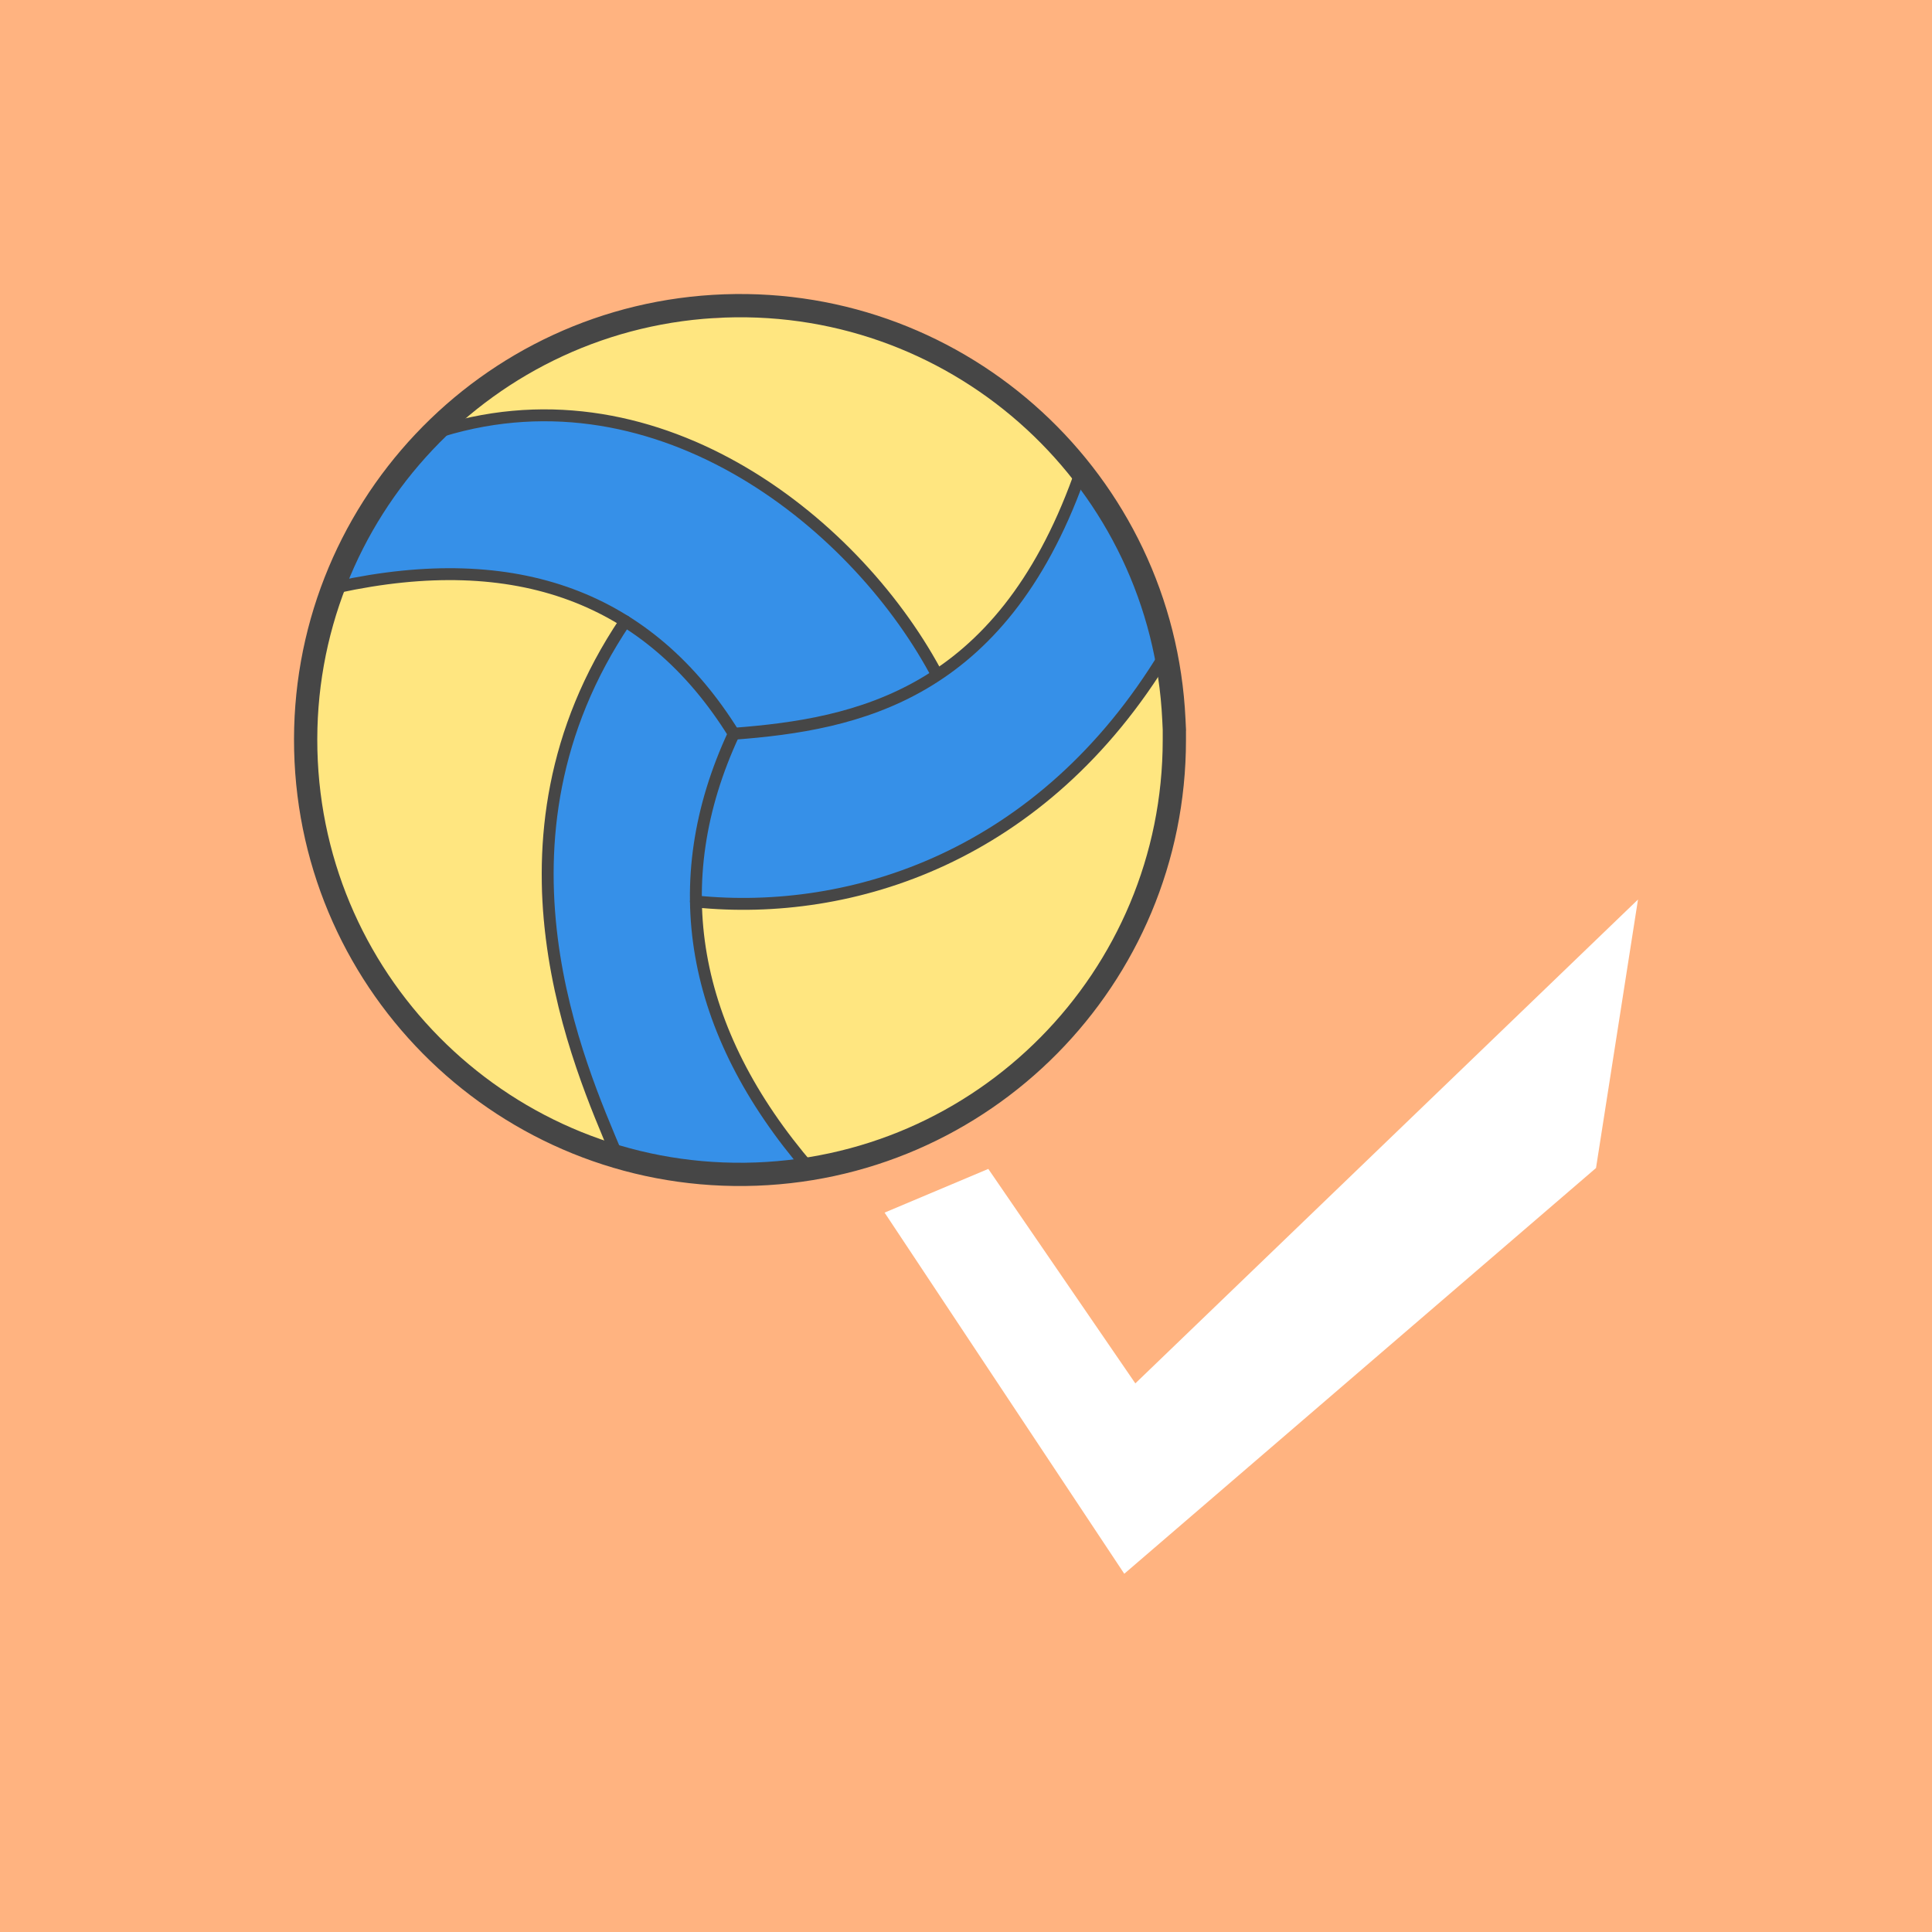
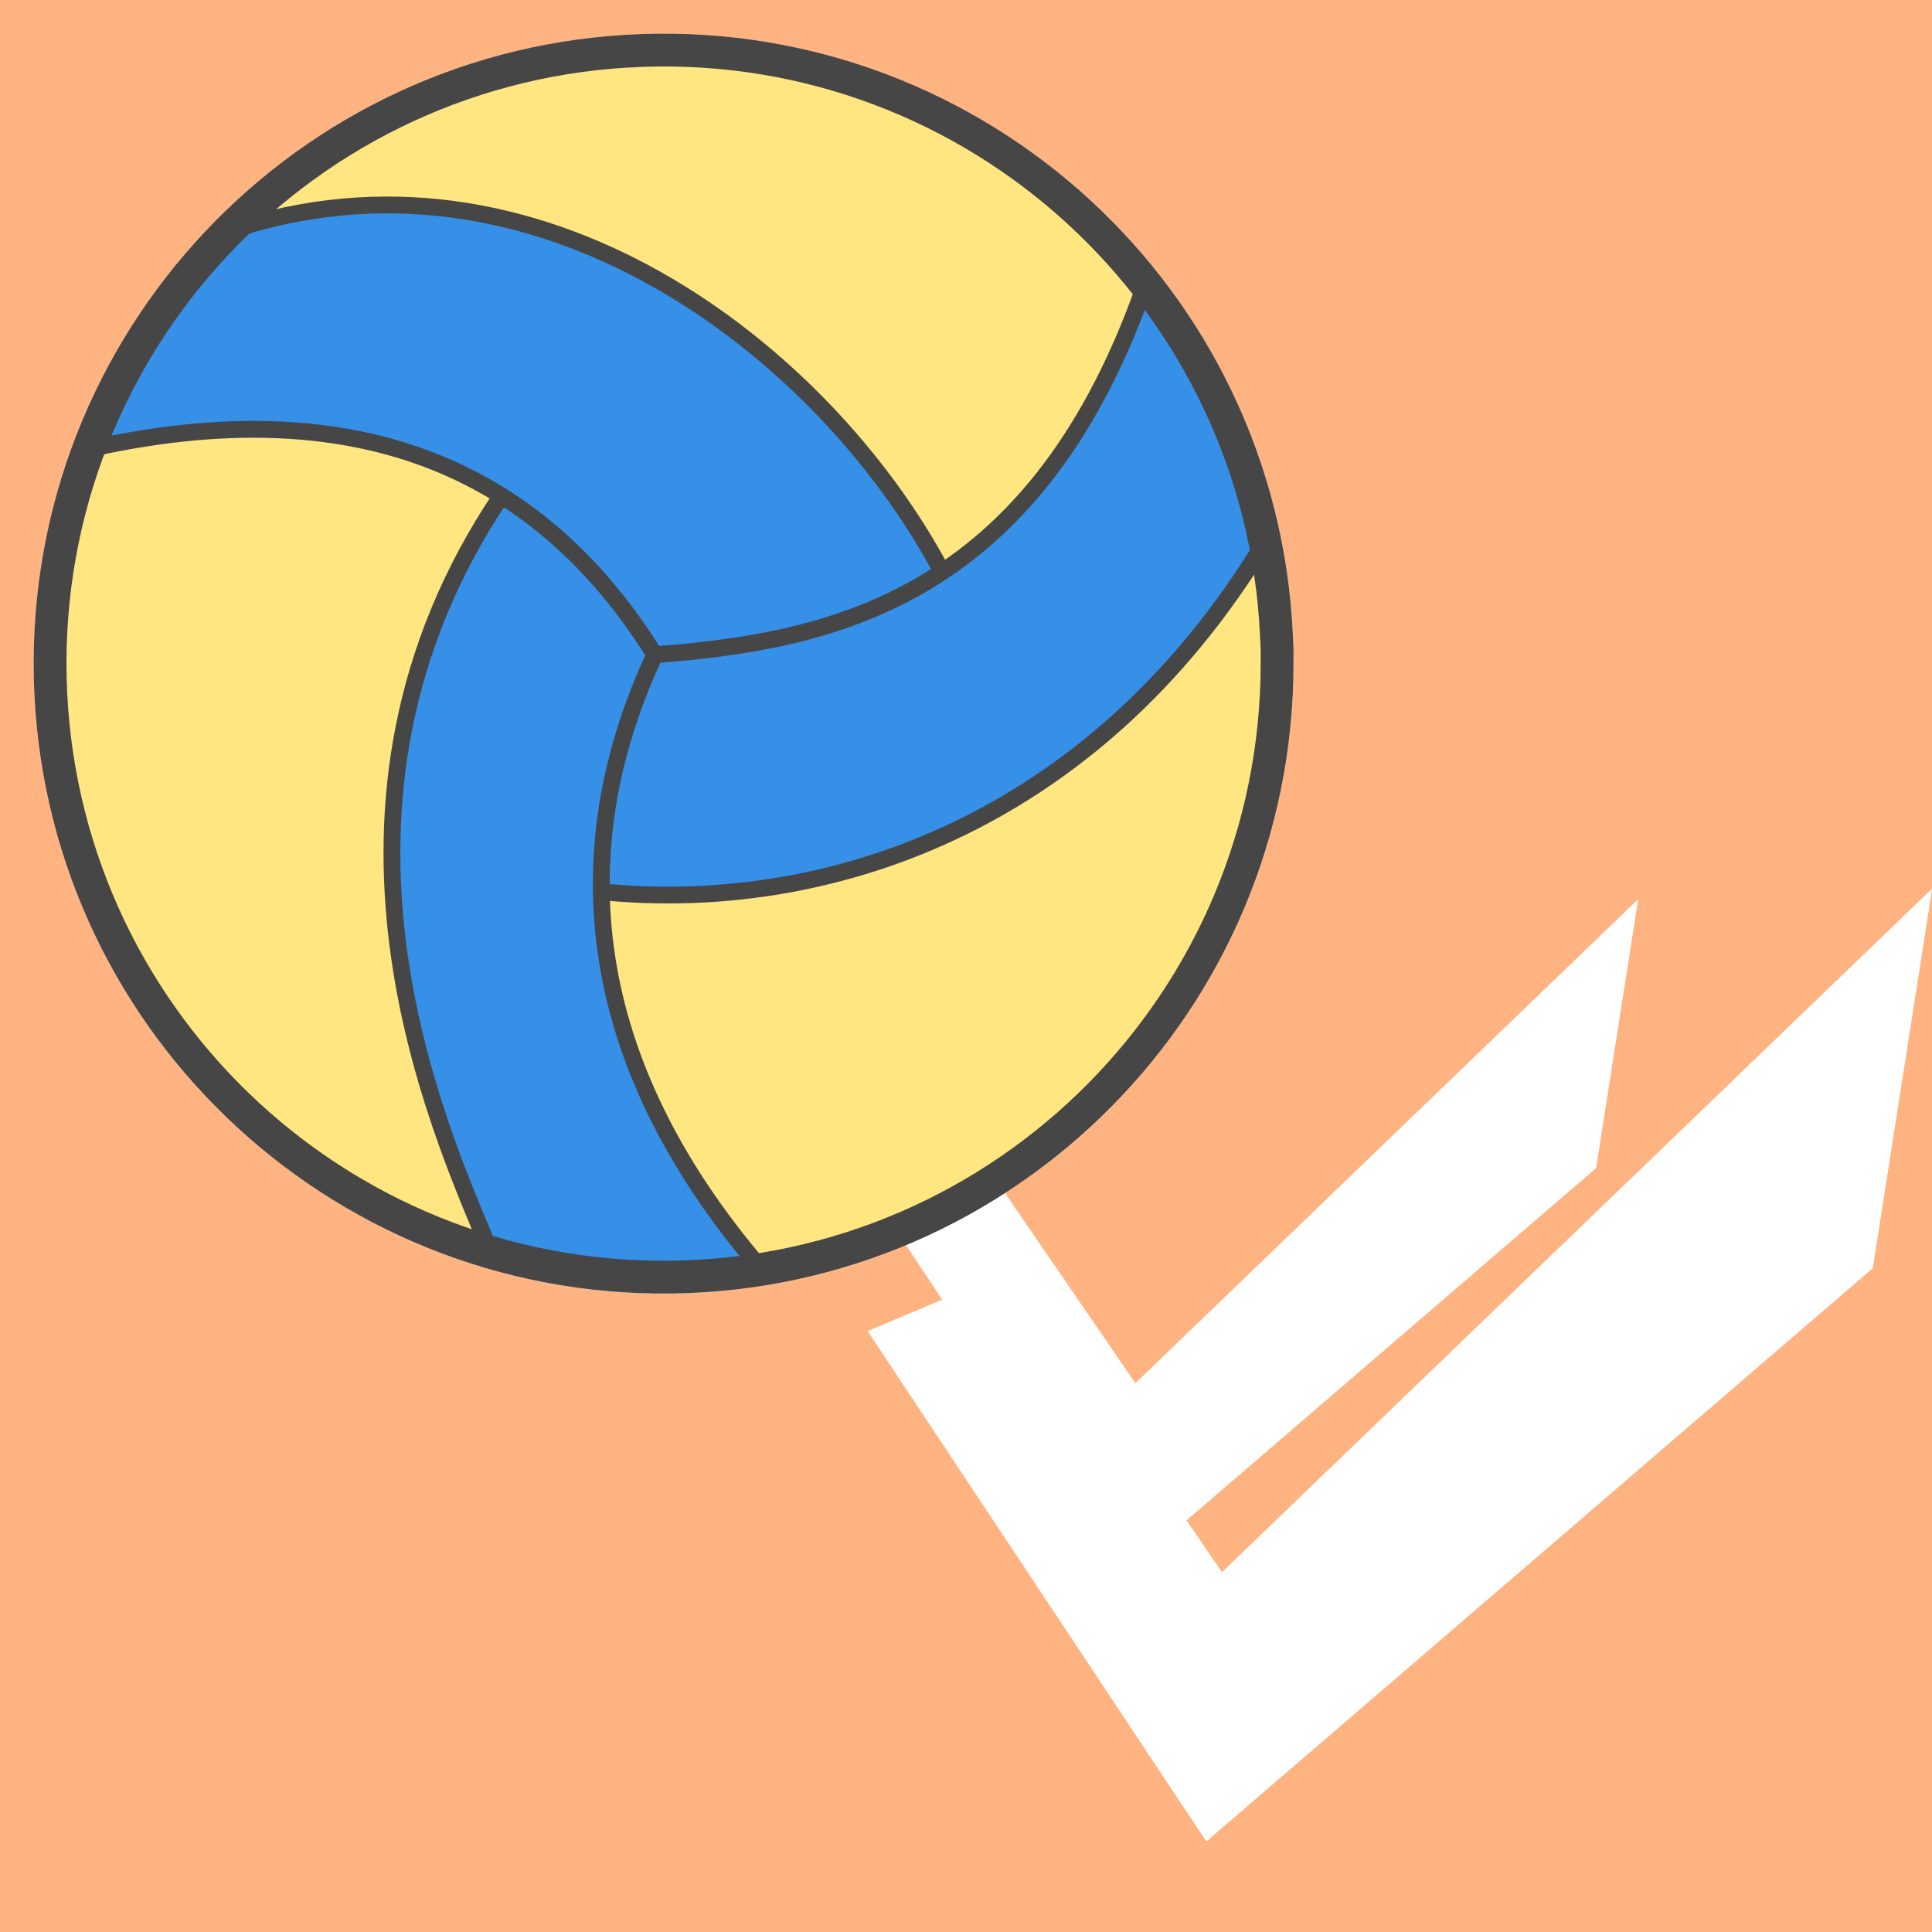
<svg xmlns="http://www.w3.org/2000/svg" width="115" height="115" viewBox="0 0 30.427 30.427" version="1.1" id="svg1" xml:space="preserve">
  <defs id="defs1" />
-   <g id="g4" style="display:inline">
-     <g id="layer2" style="display:inline">
-       <rect style="display:inline;fill:#ffb380;fill-opacity:1;stroke:#ffffff;stroke-width:0.239;stroke-miterlimit:0" id="rect2-3-1-1" width="26.219" height="26.219" x="-105.978" y="66.266" />
-       <rect style="display:inline;fill:#8d5fd3;fill-opacity:1;stroke:#ffffff;stroke-width:0.239;stroke-miterlimit:0" id="rect2-3-1" width="26.219" height="26.219" x="-105.714" y="39.807" />
-       <rect style="display:inline;fill:#82d5c8;fill-opacity:1;stroke:#ffffff;stroke-width:0.239;stroke-miterlimit:0" id="rect2-3" width="26.219" height="26.219" x="-105.714" y="13.349" />
-       <rect style="display:inline;fill:#e85450;fill-opacity:1;stroke:#ffffff;stroke-width:0.156;stroke-miterlimit:0" id="rect4" width="26.302" height="26.302" x="-132.213" y="79.453" />
-       <rect style="display:inline;fill:#3690e8;fill-opacity:1;stroke:#ffffff;stroke-width:0.275;stroke-miterlimit:0" id="rect3" width="26.184" height="26.184" x="-132.154" y="53.054" />
-       <rect style="display:inline;fill:#ffe680;fill-opacity:1;stroke:#ffffff;stroke-width:0.156;stroke-miterlimit:0" id="rect4-7" width="26.302" height="26.302" x="-132.213" y="26.537" />
-       <rect style="display:inline;fill:#7cc57e;fill-opacity:1;stroke:#ffffff;stroke-width:0.239;stroke-miterlimit:0" id="rect2" width="26.219" height="26.219" x="-132.172" y="0.12" />
-     </g>
+   <g id="layer2" style="display:inline">
+     <rect style="display:inline;fill:#ffb380;fill-opacity:1;stroke:#ffffff;stroke-width:0.239;stroke-miterlimit:0" id="rect2-3-1-1" width="26.219" height="26.219" x="-105.978" y="66.266" />
+     <rect style="display:inline;fill:#8d5fd3;fill-opacity:1;stroke:#ffffff;stroke-width:0.239;stroke-miterlimit:0" id="rect2-3-1" width="26.219" height="26.219" x="-105.714" y="39.807" />
+     <rect style="display:inline;fill:#82d5c8;fill-opacity:1;stroke:#ffffff;stroke-width:0.239;stroke-miterlimit:0" id="rect2-3" width="26.219" height="26.219" x="-105.714" y="13.349" />
+     <rect style="display:inline;fill:#e85450;fill-opacity:1;stroke:#ffffff;stroke-width:0.156;stroke-miterlimit:0" id="rect4" width="26.302" height="26.302" x="-132.213" y="79.453" />
+     <rect style="display:inline;fill:#3690e8;fill-opacity:1;stroke:#ffffff;stroke-width:0.275;stroke-miterlimit:0" id="rect3" width="26.184" height="26.184" x="-132.154" y="53.054" />
+     <rect style="display:inline;fill:#ffe680;fill-opacity:1;stroke:#ffffff;stroke-width:0.156;stroke-miterlimit:0" id="rect4-7" width="26.302" height="26.302" x="-132.213" y="26.537" />
+     <rect style="display:inline;fill:#7cc57e;fill-opacity:1;stroke:#ffffff;stroke-width:0.239;stroke-miterlimit:0" id="rect2" width="26.219" height="26.219" x="-132.172" y="0.12" />
  </g>
+   <g id="g4" style="display:inline" />
  <g id="g124" style="display:inline">
    <rect style="display:inline;opacity:1;fill:#ffb380;fill-opacity:1;stroke:none;stroke-width:41.832;stroke-linecap:round;stroke-linejoin:round" id="rect1" width="30.427" height="30.427" x="-1.7763568e-15" y="-1.7763568e-15" />
    <g id="g65" style="display:inline" transform="matrix(0.7079646,0,0,0.7079646,4.255577,4.255577)">
      <path style="fill:#ffffff;fill-opacity:1;stroke:none;stroke-width:1.323;stroke-linecap:round;stroke-linejoin:round;stroke-miterlimit:0" d="m 13.667,20.964 2.307,-0.972 3.271,4.771 11.182,-10.764 -0.934,5.973 -10.494,9.026" id="path37" />
      <g id="g44" style="display:inline" transform="matrix(0.6087163,0,0,0.6087155,0.6984183,0.00974257)">
        <path style="opacity:1;fill:#3690e8;fill-opacity:1;stroke:none;stroke-width:0.213;stroke-linecap:round;stroke-linejoin:round;stroke-miterlimit:0;stroke-dasharray:none;stroke-opacity:1;paint-order:normal" d="m 14.948,22.995 -0.378,-0.019 -0.021,-0.811 c -0.021,-0.818 0.224,-2.167 0.452,-2.966 0.183,-0.642 0.895,-2.121 0.98,-2.216 0.027,-0.03 0.622,-0.045 1.146,-0.105 4.613,-0.528 7.301,-2.25 9.507,-5.639 0.43,-0.661 1.202,-2.064 1.49,-2.773 0.091,-0.224 0.269,-0.522 0.299,-0.522 0.094,0 1.227,1.594 1.652,2.473 0.428,0.885 1.356,2.7 1.43,3.245 0.042,0.303 -0.188,0.619 -0.704,1.382 -2.936,4.335 -7.123,7.029 -11.832,7.761 -0.728,0.113 -2.992,0.687 -3.421,0.322 z" id="path38" />
        <path style="opacity:1;fill:#3690e8;fill-opacity:1;stroke:none;stroke-width:0.213;stroke-linecap:round;stroke-linejoin:round;stroke-miterlimit:0;stroke-dasharray:none;stroke-opacity:1;paint-order:normal" d="m 15.138,32.593 c -1.029,0.102 -1.896,-0.089 -2.802,-0.351 l -0.807,0.035 -0.675,-1.671 C 9.478,27.199 9.084,24.862 9.09,21.977 c 0.005,-2.354 0.479,-4.445 1.381,-6.514 0.328,-0.752 1.369,-2.504 1.446,-2.476 0.179,0.065 1.568,1.2 1.993,1.653 0.508,0.541 1.745,2.187 1.745,2.3 0,0.033 -0.267,0.72 -0.42,1.113 -0.758,1.944 -1.014,3.284 -0.949,5.303 0.093,2.883 1.162,5.35 3.105,8.02 0.339,0.466 0.741,1.164 0.733,1.168 -0.105,0.054 -1.64,0.083 -2.434,0.073 -0.7,-0.009 -0.404,-0.038 -0.551,-0.024 z" id="path39" />
        <path style="opacity:1;fill:#3690e8;fill-opacity:1;stroke:none;stroke-width:0.213;stroke-linecap:round;stroke-linejoin:round;stroke-miterlimit:0;stroke-dasharray:none;stroke-opacity:1;paint-order:normal" d="M 14.954,15.78 C 11.855,12.332 8.658,10.646 3.668,11.183 c -0.526,0.057 -1.335,0.014 -1.529,0.051 -0.195,0.037 -0.506,0.277 -0.518,0.265 C 1.566,11.444 2.43,9.257 2.895,8.552 3.575,7.524 4.616,6.069 4.939,5.91 5.281,5.741 6.753,5.45 7.634,5.348 8.688,5.225 10.488,5.346 11.548,5.567 c 3.37,0.703 6.683,2.924 9.198,5.917 0.561,0.667 1.775,2.053 2.048,2.53 l 0.362,0.634 -1.119,0.816 c -0.799,0.582 -2.212,0.754 -3.225,0.949 -0.652,0.126 -2.683,0.369 -2.899,0.365 -0.04,-7.66e-4 -0.268,-0.229 -0.658,-0.664 z" id="path40" />
        <path id="path41" style="opacity:1;fill:#ffe680;fill-opacity:1;stroke:none;stroke-width:0.301;stroke-linecap:round;stroke-linejoin:round;stroke-miterlimit:0;stroke-dasharray:none;stroke-opacity:1;paint-order:normal" d="M 25.413,9.636 C 23.212,6.533 19.748,4.343 15.801,3.057 L 12.615,2.019 16.436,1.605 c 2.072,-0.225 4.322,0.576 6.212,1.457 1.71,0.797 4.09,2.18 4.939,3.689 l 0.618,0.661 -0.226,1.241 c -0.121,0.666 -1.134,2.279 -1.179,2.321 -0.045,0.043 -1.112,-0.95 -1.388,-1.338 z M 22.674,13.817 c 0,0 -0.071,-0.247 -0.364,-0.691 C 19.347,8.639 14.694,5.706 10.046,5.201 8.905,5.077 6.555,5.517 5.635,5.702 5.432,5.743 6.433,4.948 6.74,4.711 8.072,3.685 10.026,2.684 11.852,2.155 c 0.62,-0.18 0.934,-0.346 1.656,-0.428 4.577,-0.515 9.691,4.152 12.462,8.316 0.214,0.322 0.829,0.888 0.829,0.931 0,0.125 -0.773,0.877 -1.351,1.567 -0.443,0.529 -1.952,1.936 -2.146,2.007 -0.03,0.011 -0.509,-0.534 -0.509,-0.534 z" />
        <path id="path42" style="opacity:1;fill:#ffe680;fill-opacity:1;stroke:none;stroke-width:0.301;stroke-linecap:round;stroke-linejoin:round;stroke-miterlimit:0;stroke-dasharray:none;stroke-opacity:1;paint-order:normal" d="m 17.859,31.918 c -0.383,-0.443 -1.852,-2.693 -1.852,-2.815 0,-0.192 1.138,-0.016 1.731,-0.05 2.754,-0.161 5.356,-0.966 8.035,-2.42 1.026,-0.557 2.431,-1.543 3.209,-2.201 0.289,-0.245 1.167,-0.928 1.167,-0.877 0,0.152 -1.184,2.343 -1.709,3.038 -0.721,0.954 -2.349,2.47 -3.375,3.196 -1.221,0.864 -3.494,1.995 -4.835,2.375 -1.717,0.487 -1.622,0.625 -2.042,0.139 z m -2.395,-4.101 c -0.521,-1.093 -0.97,-2.411 -0.934,-3.613 l 0.028,-0.93 1.824,-0.091 c 2.466,-0.003 4.261,-0.327 6.408,-1.189 3.134,-1.258 5.892,-3.566 8.016,-6.583 0.305,-0.433 0.498,-0.785 0.543,-0.586 0.025,0.111 0.167,1.44 0.171,2.2 0.009,1.703 -0.176,3.027 -0.581,4.391 -0.133,0.446 -0.09,1.47 -0.791,2.139 -1.582,1.511 -3.107,2.665 -5.01,3.616 -2.545,1.271 -5.032,2.851 -7.4,1.882 l -1.586,0.204 z" />
        <path id="path43" style="opacity:1;fill:#ffe680;fill-opacity:1;stroke:none;stroke-width:0.301;stroke-linecap:round;stroke-linejoin:round;stroke-miterlimit:0;stroke-dasharray:none;stroke-opacity:1;paint-order:normal" d="M 2.919,25.525 C 0.782,21.873 -0.169,17.521 0.9,13.291 1.059,12.66 1.374,11.675 1.417,11.632 1.543,11.506 3.332,11.17 4.457,11.101 l 2.159,0.166 -0.732,1.86 c -1.207,3.065 -2.075,4.53 -1.425,9.024 0.084,0.579 -0.359,2.692 -0.255,3.103 0.104,0.411 0.919,2.99 0.897,3.012 -0.022,0.022 -1.696,-1.912 -1.984,-2.403 z m 6.582,5.799 C 7.569,30.476 5.472,29 5.101,28.265 4.599,27.272 4.16,25.238 3.897,23.561 3.76,22.68 3.697,22.278 3.697,20.499 3.696,18.684 3.838,18.047 3.979,17.234 4.376,14.948 4.931,13.464 5.964,12.171 l 0.601,-1.026 0.707,0.084 c 0.628,0.075 1.549,0.248 2.18,0.462 0.605,0.205 2.113,1.077 2.113,1.153 0,0.029 -0.291,0.629 -0.494,0.974 -0.714,1.213 -1.429,3.217 -1.805,4.709 -0.962,3.816 -0.5,7.002 1.338,11.609 0.156,0.39 0.941,2.251 0.288,1.618 -0.1,-0.097 -0.309,-0.027 -0.977,-0.32 z" />
      </g>
      <g id="g64" style="display:inline" transform="matrix(0.6087163,0,0,0.6087155,0.6984183,0.00974257)">
        <path style="display:inline;opacity:1;fill:none;stroke:#464646;stroke-width:0.85;stroke-linecap:square;stroke-linejoin:miter;stroke-miterlimit:0;stroke-dasharray:none;stroke-opacity:1;paint-order:normal" id="path44" d="M 31.894,17.153 A 15.873,15.874 0 0 1 16.207,33.026 15.873,15.874 0 0 1 0.152,17.527 15.873,15.874 0 0 1 15.46,1.289 15.873,15.874 0 0 1 31.877,16.406" />
        <path style="display:inline;opacity:1;fill:none;stroke:#464646;stroke-width:0.435;stroke-linecap:round;stroke-linejoin:round;stroke-miterlimit:0;stroke-dasharray:none;stroke-opacity:1;paint-order:normal" d="M 15.793,16.924 C 12.686,11.926 7.854,10.14 1.297,11.567" id="path59" />
        <path style="display:inline;opacity:1;fill:none;stroke:#464646;stroke-width:0.435;stroke-linecap:round;stroke-linejoin:round;stroke-miterlimit:0;stroke-dasharray:none;stroke-opacity:1;paint-order:normal" d="m 15.793,16.924 c 4.542,-0.343 9.733,-1.422 12.6,-9.33" id="path60" />
        <path style="display:inline;opacity:1;fill:none;stroke:#464646;stroke-width:0.435;stroke-linecap:round;stroke-linejoin:round;stroke-miterlimit:0;stroke-dasharray:none;stroke-opacity:1;paint-order:normal" d="m 15.793,16.924 c -2.532,5.437 -1.58,10.853 2.764,15.899" id="path61" />
        <path style="display:inline;opacity:1;fill:none;stroke:#464646;stroke-width:0.435;stroke-linecap:round;stroke-linejoin:round;stroke-miterlimit:0;stroke-dasharray:none;stroke-opacity:1;paint-order:normal" d="M 4.755,5.97 C 12.784,3.27 20.133,9.069 23.156,14.648" id="path62" />
        <path style="display:inline;opacity:1;fill:none;stroke:#464646;stroke-width:0.435;stroke-linecap:round;stroke-linejoin:round;stroke-miterlimit:0;stroke-dasharray:none;stroke-opacity:1;paint-order:normal" d="m 14.41,23.054 c 5.689,0.576 12.68,-1.627 17.168,-9.054" id="path63" />
        <path style="display:inline;opacity:1;fill:none;stroke:#464646;stroke-width:0.435;stroke-linecap:round;stroke-linejoin:round;stroke-miterlimit:0;stroke-dasharray:none;stroke-opacity:1;paint-order:normal" d="M 11.826,12.812 C 6.404,20.865 10.196,29.141 11.507,32.292" id="path64" />
      </g>
    </g>
  </g>
  <g id="g54" style="display:inline" />
-   <g id="g14" style="display:none">
+   <g id="g14" style="display:inline">
    <rect style="opacity:1;fill:#000000;fill-opacity:0;stroke:none;stroke-width:41.832;stroke-linecap:round;stroke-linejoin:round" id="rect13" width="30.427" height="30.427" x="-1.7763568e-15" y="-1.7763568e-15" />
    <g id="g37" style="display:inline">
      <path style="fill:#ffffff;fill-opacity:1;stroke:none;stroke-width:1.323;stroke-linecap:round;stroke-linejoin:round;stroke-miterlimit:0" d="m 13.667,20.964 2.307,-0.972 3.271,4.771 11.182,-10.764 -0.934,5.973 -10.494,9.026" id="path23" />
      <g id="g36" style="display:inline;stroke:#ffffff;stroke-opacity:1" transform="matrix(0.6087163,0,0,0.6087155,0.6984183,0.00974257)">
        <path style="display:inline;opacity:1;fill:none;stroke:#ffffff;stroke-width:0.85;stroke-linecap:square;stroke-linejoin:miter;stroke-miterlimit:0;stroke-dasharray:none;stroke-opacity:1;paint-order:normal" id="path30" d="M 31.894,17.153 A 15.873,15.874 0 0 1 16.207,33.026 15.873,15.874 0 0 1 0.152,17.527 15.873,15.874 0 0 1 15.46,1.289 15.873,15.874 0 0 1 31.877,16.406" />
        <path style="display:inline;opacity:1;fill:none;stroke:#ffffff;stroke-width:0.435;stroke-linecap:round;stroke-linejoin:round;stroke-miterlimit:0;stroke-dasharray:none;stroke-opacity:1;paint-order:normal" d="M 15.793,16.924 C 12.686,11.926 7.854,10.14 1.297,11.567" id="path31" />
        <path style="display:inline;opacity:1;fill:none;stroke:#ffffff;stroke-width:0.435;stroke-linecap:round;stroke-linejoin:round;stroke-miterlimit:0;stroke-dasharray:none;stroke-opacity:1;paint-order:normal" d="m 15.793,16.924 c 4.542,-0.343 9.733,-1.422 12.6,-9.33" id="path32" />
        <path style="display:inline;opacity:1;fill:none;stroke:#ffffff;stroke-width:0.435;stroke-linecap:round;stroke-linejoin:round;stroke-miterlimit:0;stroke-dasharray:none;stroke-opacity:1;paint-order:normal" d="m 15.793,16.924 c -2.532,5.437 -1.58,10.853 2.764,15.899" id="path33" />
        <path style="display:inline;opacity:1;fill:none;stroke:#ffffff;stroke-width:0.435;stroke-linecap:round;stroke-linejoin:round;stroke-miterlimit:0;stroke-dasharray:none;stroke-opacity:1;paint-order:normal" d="M 4.755,5.97 C 12.784,3.27 20.133,9.069 23.156,14.648" id="path34" />
        <path style="display:inline;opacity:1;fill:none;stroke:#ffffff;stroke-width:0.435;stroke-linecap:round;stroke-linejoin:round;stroke-miterlimit:0;stroke-dasharray:none;stroke-opacity:1;paint-order:normal" d="m 14.41,23.054 c 5.689,0.576 12.68,-1.627 17.168,-9.054" id="path35" />
        <path style="display:inline;opacity:1;fill:none;stroke:#ffffff;stroke-width:0.435;stroke-linecap:round;stroke-linejoin:round;stroke-miterlimit:0;stroke-dasharray:none;stroke-opacity:1;paint-order:normal" d="M 11.826,12.812 C 6.404,20.865 10.196,29.141 11.507,32.292" id="path36" />
      </g>
    </g>
  </g>
  <g id="g72" />
-   <g id="g43" style="display:none">
+   <g id="g43" style="display:inline">
    <rect style="display:inline;opacity:1;fill:#00251a;fill-opacity:0;stroke:none;stroke-width:41.832;stroke-linecap:round;stroke-linejoin:round" id="rect21" width="30.427" height="30.427" x="-1.7763568e-15" y="-1.7763568e-15" />
    <g id="g23" style="display:inline" transform="matrix(0.7079646,0,0,0.7079646,4.255577,4.255577)">
      <path style="fill:#ffffff;fill-opacity:1;stroke:none;stroke-width:1.323;stroke-linecap:round;stroke-linejoin:round;stroke-miterlimit:0" d="m 13.667,20.964 2.307,-0.972 3.271,4.771 11.182,-10.764 -0.934,5.973 -10.494,9.026" id="path1" />
      <g id="g8" style="display:inline" transform="matrix(0.6087163,0,0,0.6087155,0.6984183,0.00974257)">
        <path style="opacity:1;fill:#3690e8;fill-opacity:1;stroke:none;stroke-width:0.213;stroke-linecap:round;stroke-linejoin:round;stroke-miterlimit:0;stroke-dasharray:none;stroke-opacity:1;paint-order:normal" d="m 14.948,22.995 -0.378,-0.019 -0.021,-0.811 c -0.021,-0.818 0.224,-2.167 0.452,-2.966 0.183,-0.642 0.895,-2.121 0.98,-2.216 0.027,-0.03 0.622,-0.045 1.146,-0.105 4.613,-0.528 7.301,-2.25 9.507,-5.639 0.43,-0.661 1.202,-2.064 1.49,-2.773 0.091,-0.224 0.269,-0.522 0.299,-0.522 0.094,0 1.227,1.594 1.652,2.473 0.428,0.885 1.356,2.7 1.43,3.245 0.042,0.303 -0.188,0.619 -0.704,1.382 -2.936,4.335 -7.123,7.029 -11.832,7.761 -0.728,0.113 -2.992,0.687 -3.421,0.322 z" id="path3" />
        <path style="opacity:1;fill:#3690e8;fill-opacity:1;stroke:none;stroke-width:0.213;stroke-linecap:round;stroke-linejoin:round;stroke-miterlimit:0;stroke-dasharray:none;stroke-opacity:1;paint-order:normal" d="m 15.138,32.593 c -1.029,0.102 -1.896,-0.089 -2.802,-0.351 l -0.807,0.035 -0.675,-1.671 C 9.478,27.199 9.084,24.862 9.09,21.977 c 0.005,-2.354 0.479,-4.445 1.381,-6.514 0.328,-0.752 1.369,-2.504 1.446,-2.476 0.179,0.065 1.568,1.2 1.993,1.653 0.508,0.541 1.745,2.187 1.745,2.3 0,0.033 -0.267,0.72 -0.42,1.113 -0.758,1.944 -1.014,3.284 -0.949,5.303 0.093,2.883 1.162,5.35 3.105,8.02 0.339,0.466 0.741,1.164 0.733,1.168 -0.105,0.054 -1.64,0.083 -2.434,0.073 -0.7,-0.009 -0.404,-0.038 -0.551,-0.024 z" id="path4" />
        <path style="opacity:1;fill:#3690e8;fill-opacity:1;stroke:none;stroke-width:0.213;stroke-linecap:round;stroke-linejoin:round;stroke-miterlimit:0;stroke-dasharray:none;stroke-opacity:1;paint-order:normal" d="M 14.954,15.78 C 11.855,12.332 8.658,10.646 3.668,11.183 c -0.526,0.057 -1.335,0.014 -1.529,0.051 -0.195,0.037 -0.506,0.277 -0.518,0.265 C 1.566,11.444 2.43,9.257 2.895,8.552 3.575,7.524 4.616,6.069 4.939,5.91 5.281,5.741 6.753,5.45 7.634,5.348 8.688,5.225 10.488,5.346 11.548,5.567 c 3.37,0.703 6.683,2.924 9.198,5.917 0.561,0.667 1.775,2.053 2.048,2.53 l 0.362,0.634 -1.119,0.816 c -0.799,0.582 -2.212,0.754 -3.225,0.949 -0.652,0.126 -2.683,0.369 -2.899,0.365 -0.04,-7.66e-4 -0.268,-0.229 -0.658,-0.664 z" id="path5" />
        <path id="path6" style="opacity:1;fill:#ffe680;fill-opacity:1;stroke:none;stroke-width:0.301;stroke-linecap:round;stroke-linejoin:round;stroke-miterlimit:0;stroke-dasharray:none;stroke-opacity:1;paint-order:normal" d="M 25.413,9.636 C 23.212,6.533 19.748,4.343 15.801,3.057 L 12.615,2.019 16.436,1.605 c 2.072,-0.225 4.322,0.576 6.212,1.457 1.71,0.797 4.09,2.18 4.939,3.689 l 0.618,0.661 -0.226,1.241 c -0.121,0.666 -1.134,2.279 -1.179,2.321 -0.045,0.043 -1.112,-0.95 -1.388,-1.338 z M 22.674,13.817 c 0,0 -0.071,-0.247 -0.364,-0.691 C 19.347,8.639 14.694,5.706 10.046,5.201 8.905,5.077 6.555,5.517 5.635,5.702 5.432,5.743 6.433,4.948 6.74,4.711 8.072,3.685 10.026,2.684 11.852,2.155 c 0.62,-0.18 0.934,-0.346 1.656,-0.428 4.577,-0.515 9.691,4.152 12.462,8.316 0.214,0.322 0.829,0.888 0.829,0.931 0,0.125 -0.773,0.877 -1.351,1.567 -0.443,0.529 -1.952,1.936 -2.146,2.007 -0.03,0.011 -0.509,-0.534 -0.509,-0.534 z" />
        <path id="path7" style="opacity:1;fill:#ffe680;fill-opacity:1;stroke:none;stroke-width:0.301;stroke-linecap:round;stroke-linejoin:round;stroke-miterlimit:0;stroke-dasharray:none;stroke-opacity:1;paint-order:normal" d="m 17.859,31.918 c -0.383,-0.443 -1.852,-2.693 -1.852,-2.815 0,-0.192 1.138,-0.016 1.731,-0.05 2.754,-0.161 5.356,-0.966 8.035,-2.42 1.026,-0.557 2.431,-1.543 3.209,-2.201 0.289,-0.245 1.167,-0.928 1.167,-0.877 0,0.152 -1.184,2.343 -1.709,3.038 -0.721,0.954 -2.349,2.47 -3.375,3.196 -1.221,0.864 -3.494,1.995 -4.835,2.375 -1.717,0.487 -1.622,0.625 -2.042,0.139 z m -2.395,-4.101 c -0.521,-1.093 -0.97,-2.411 -0.934,-3.613 l 0.028,-0.93 1.824,-0.091 c 2.466,-0.003 4.261,-0.327 6.408,-1.189 3.134,-1.258 5.892,-3.566 8.016,-6.583 0.305,-0.433 0.498,-0.785 0.543,-0.586 0.025,0.111 0.167,1.44 0.171,2.2 0.009,1.703 -0.176,3.027 -0.581,4.391 -0.133,0.446 -0.09,1.47 -0.791,2.139 -1.582,1.511 -3.107,2.665 -5.01,3.616 -2.545,1.271 -5.032,2.851 -7.4,1.882 l -1.586,0.204 z" />
        <path id="path8" style="opacity:1;fill:#ffe680;fill-opacity:1;stroke:none;stroke-width:0.301;stroke-linecap:round;stroke-linejoin:round;stroke-miterlimit:0;stroke-dasharray:none;stroke-opacity:1;paint-order:normal" d="M 2.919,25.525 C 0.782,21.873 -0.169,17.521 0.9,13.291 1.059,12.66 1.374,11.675 1.417,11.632 1.543,11.506 3.332,11.17 4.457,11.101 l 2.159,0.166 -0.732,1.86 c -1.207,3.065 -2.075,4.53 -1.425,9.024 0.084,0.579 -0.359,2.692 -0.255,3.103 0.104,0.411 0.919,2.99 0.897,3.012 -0.022,0.022 -1.696,-1.912 -1.984,-2.403 z m 6.582,5.799 C 7.569,30.476 5.472,29 5.101,28.265 4.599,27.272 4.16,25.238 3.897,23.561 3.76,22.68 3.697,22.278 3.697,20.499 3.696,18.684 3.838,18.047 3.979,17.234 4.376,14.948 4.931,13.464 5.964,12.171 l 0.601,-1.026 0.707,0.084 c 0.628,0.075 1.549,0.248 2.18,0.462 0.605,0.205 2.113,1.077 2.113,1.153 0,0.029 -0.291,0.629 -0.494,0.974 -0.714,1.213 -1.429,3.217 -1.805,4.709 -0.962,3.816 -0.5,7.002 1.338,11.609 0.156,0.39 0.941,2.251 0.288,1.618 -0.1,-0.097 -0.309,-0.027 -0.977,-0.32 z" />
      </g>
      <g id="g22" style="display:inline" transform="matrix(0.6087163,0,0,0.6087155,0.6984183,0.00974257)">
        <path style="display:inline;opacity:1;fill:none;stroke:#464646;stroke-width:0.85;stroke-linecap:square;stroke-linejoin:miter;stroke-miterlimit:0;stroke-dasharray:none;stroke-opacity:1;paint-order:normal" id="path9" d="M 31.894,17.153 A 15.873,15.874 0 0 1 16.207,33.026 15.873,15.874 0 0 1 0.152,17.527 15.873,15.874 0 0 1 15.46,1.289 15.873,15.874 0 0 1 31.877,16.406" />
        <path style="display:inline;opacity:1;fill:none;stroke:#464646;stroke-width:0.435;stroke-linecap:round;stroke-linejoin:round;stroke-miterlimit:0;stroke-dasharray:none;stroke-opacity:1;paint-order:normal" d="M 15.793,16.924 C 12.686,11.926 7.854,10.14 1.297,11.567" id="path10" />
        <path style="display:inline;opacity:1;fill:none;stroke:#464646;stroke-width:0.435;stroke-linecap:round;stroke-linejoin:round;stroke-miterlimit:0;stroke-dasharray:none;stroke-opacity:1;paint-order:normal" d="m 15.793,16.924 c 4.542,-0.343 9.733,-1.422 12.6,-9.33" id="path16" />
        <path style="display:inline;opacity:1;fill:none;stroke:#464646;stroke-width:0.435;stroke-linecap:round;stroke-linejoin:round;stroke-miterlimit:0;stroke-dasharray:none;stroke-opacity:1;paint-order:normal" d="m 15.793,16.924 c -2.532,5.437 -1.58,10.853 2.764,15.899" id="path17" />
        <path style="display:inline;opacity:1;fill:none;stroke:#464646;stroke-width:0.435;stroke-linecap:round;stroke-linejoin:round;stroke-miterlimit:0;stroke-dasharray:none;stroke-opacity:1;paint-order:normal" d="M 4.755,5.97 C 12.784,3.27 20.133,9.069 23.156,14.648" id="path19" />
        <path style="display:inline;opacity:1;fill:none;stroke:#464646;stroke-width:0.435;stroke-linecap:round;stroke-linejoin:round;stroke-miterlimit:0;stroke-dasharray:none;stroke-opacity:1;paint-order:normal" d="m 14.41,23.054 c 5.689,0.576 12.68,-1.627 17.168,-9.054" id="path21" />
        <path style="display:inline;opacity:1;fill:none;stroke:#464646;stroke-width:0.435;stroke-linecap:round;stroke-linejoin:round;stroke-miterlimit:0;stroke-dasharray:none;stroke-opacity:1;paint-order:normal" d="M 11.826,12.812 C 6.404,20.865 10.196,29.141 11.507,32.292" id="path22" />
      </g>
    </g>
  </g>
-   <g id="layer5" style="display:none">
+   <g id="layer5" style="display:inline">
    <rect style="display:inline;opacity:1;fill:#ffffff;fill-opacity:0;stroke:none;stroke-width:41.832;stroke-linecap:round;stroke-linejoin:round" id="rect5" width="30.427" height="30.427" x="-1.7763568e-15" y="-1.7763568e-15" />
    <g id="layer1">
      <path style="fill:#ffffff;fill-opacity:1;stroke:none;stroke-width:1.323;stroke-linecap:round;stroke-linejoin:round;stroke-miterlimit:0" d="m 13.667,20.964 2.307,-0.972 3.271,4.771 11.182,-10.764 -0.934,5.973 -10.494,9.026" id="path2" />
      <g id="g76" style="display:inline" transform="matrix(0.6087163,0,0,0.6087155,0.6984183,0.00974257)">
        <path style="opacity:1;fill:#3690e8;fill-opacity:1;stroke:none;stroke-width:0.213;stroke-linecap:round;stroke-linejoin:round;stroke-miterlimit:0;stroke-dasharray:none;stroke-opacity:1;paint-order:normal" d="m 14.948,22.995 -0.378,-0.019 -0.021,-0.811 c -0.021,-0.818 0.224,-2.167 0.452,-2.966 0.183,-0.642 0.895,-2.121 0.98,-2.216 0.027,-0.03 0.622,-0.045 1.146,-0.105 4.613,-0.528 7.301,-2.25 9.507,-5.639 0.43,-0.661 1.202,-2.064 1.49,-2.773 0.091,-0.224 0.269,-0.522 0.299,-0.522 0.094,0 1.227,1.594 1.652,2.473 0.428,0.885 1.356,2.7 1.43,3.245 0.042,0.303 -0.188,0.619 -0.704,1.382 -2.936,4.335 -7.123,7.029 -11.832,7.761 -0.728,0.113 -2.992,0.687 -3.421,0.322 z" id="path68" />
        <path style="opacity:1;fill:#3690e8;fill-opacity:1;stroke:none;stroke-width:0.213;stroke-linecap:round;stroke-linejoin:round;stroke-miterlimit:0;stroke-dasharray:none;stroke-opacity:1;paint-order:normal" d="m 15.138,32.593 c -1.029,0.102 -1.896,-0.089 -2.802,-0.351 l -0.807,0.035 -0.675,-1.671 C 9.478,27.199 9.084,24.862 9.09,21.977 c 0.005,-2.354 0.479,-4.445 1.381,-6.514 0.328,-0.752 1.369,-2.504 1.446,-2.476 0.179,0.065 1.568,1.2 1.993,1.653 0.508,0.541 1.745,2.187 1.745,2.3 0,0.033 -0.267,0.72 -0.42,1.113 -0.758,1.944 -1.014,3.284 -0.949,5.303 0.093,2.883 1.162,5.35 3.105,8.02 0.339,0.466 0.741,1.164 0.733,1.168 -0.105,0.054 -1.64,0.083 -2.434,0.073 -0.7,-0.009 -0.404,-0.038 -0.551,-0.024 z" id="path69" />
        <path style="opacity:1;fill:#3690e8;fill-opacity:1;stroke:none;stroke-width:0.213;stroke-linecap:round;stroke-linejoin:round;stroke-miterlimit:0;stroke-dasharray:none;stroke-opacity:1;paint-order:normal" d="M 14.954,15.78 C 11.855,12.332 8.658,10.646 3.668,11.183 c -0.526,0.057 -1.335,0.014 -1.529,0.051 -0.195,0.037 -0.506,0.277 -0.518,0.265 C 1.566,11.444 2.43,9.257 2.895,8.552 3.575,7.524 4.616,6.069 4.939,5.91 5.281,5.741 6.753,5.45 7.634,5.348 8.688,5.225 10.488,5.346 11.548,5.567 c 3.37,0.703 6.683,2.924 9.198,5.917 0.561,0.667 1.775,2.053 2.048,2.53 l 0.362,0.634 -1.119,0.816 c -0.799,0.582 -2.212,0.754 -3.225,0.949 -0.652,0.126 -2.683,0.369 -2.899,0.365 -0.04,-7.66e-4 -0.268,-0.229 -0.658,-0.664 z" id="path70" />
        <path id="path74" style="opacity:1;fill:#ffe680;fill-opacity:1;stroke:none;stroke-width:0.301;stroke-linecap:round;stroke-linejoin:round;stroke-miterlimit:0;stroke-dasharray:none;stroke-opacity:1;paint-order:normal" d="M 25.413,9.636 C 23.212,6.533 19.748,4.343 15.801,3.057 L 12.615,2.019 16.436,1.605 c 2.072,-0.225 4.322,0.576 6.212,1.457 1.71,0.797 4.09,2.18 4.939,3.689 l 0.618,0.661 -0.226,1.241 c -0.121,0.666 -1.134,2.279 -1.179,2.321 -0.045,0.043 -1.112,-0.95 -1.388,-1.338 z M 22.674,13.817 c 0,0 -0.071,-0.247 -0.364,-0.691 C 19.347,8.639 14.694,5.706 10.046,5.201 8.905,5.077 6.555,5.517 5.635,5.702 5.432,5.743 6.433,4.948 6.74,4.711 8.072,3.685 10.026,2.684 11.852,2.155 c 0.62,-0.18 0.934,-0.346 1.656,-0.428 4.577,-0.515 9.691,4.152 12.462,8.316 0.214,0.322 0.829,0.888 0.829,0.931 0,0.125 -0.773,0.877 -1.351,1.567 -0.443,0.529 -1.952,1.936 -2.146,2.007 -0.03,0.011 -0.509,-0.534 -0.509,-0.534 z" />
        <path id="path75" style="opacity:1;fill:#ffe680;fill-opacity:1;stroke:none;stroke-width:0.301;stroke-linecap:round;stroke-linejoin:round;stroke-miterlimit:0;stroke-dasharray:none;stroke-opacity:1;paint-order:normal" d="m 17.859,31.918 c -0.383,-0.443 -1.852,-2.693 -1.852,-2.815 0,-0.192 1.138,-0.016 1.731,-0.05 2.754,-0.161 5.356,-0.966 8.035,-2.42 1.026,-0.557 2.431,-1.543 3.209,-2.201 0.289,-0.245 1.167,-0.928 1.167,-0.877 0,0.152 -1.184,2.343 -1.709,3.038 -0.721,0.954 -2.349,2.47 -3.375,3.196 -1.221,0.864 -3.494,1.995 -4.835,2.375 -1.717,0.487 -1.622,0.625 -2.042,0.139 z m -2.395,-4.101 c -0.521,-1.093 -0.97,-2.411 -0.934,-3.613 l 0.028,-0.93 1.824,-0.091 c 2.466,-0.003 4.261,-0.327 6.408,-1.189 3.134,-1.258 5.892,-3.566 8.016,-6.583 0.305,-0.433 0.498,-0.785 0.543,-0.586 0.025,0.111 0.167,1.44 0.171,2.2 0.009,1.703 -0.176,3.027 -0.581,4.391 -0.133,0.446 -0.09,1.47 -0.791,2.139 -1.582,1.511 -3.107,2.665 -5.01,3.616 -2.545,1.271 -5.032,2.851 -7.4,1.882 l -1.586,0.204 z" />
        <path id="path76" style="opacity:1;fill:#ffe680;fill-opacity:1;stroke:none;stroke-width:0.301;stroke-linecap:round;stroke-linejoin:round;stroke-miterlimit:0;stroke-dasharray:none;stroke-opacity:1;paint-order:normal" d="M 2.919,25.525 C 0.782,21.873 -0.169,17.521 0.9,13.291 1.059,12.66 1.374,11.675 1.417,11.632 1.543,11.506 3.332,11.17 4.457,11.101 l 2.159,0.166 -0.732,1.86 c -1.207,3.065 -2.075,4.53 -1.425,9.024 0.084,0.579 -0.359,2.692 -0.255,3.103 0.104,0.411 0.919,2.99 0.897,3.012 -0.022,0.022 -1.696,-1.912 -1.984,-2.403 z m 6.582,5.799 C 7.569,30.476 5.472,29 5.101,28.265 4.599,27.272 4.16,25.238 3.897,23.561 3.76,22.68 3.697,22.278 3.697,20.499 3.696,18.684 3.838,18.047 3.979,17.234 4.376,14.948 4.931,13.464 5.964,12.171 l 0.601,-1.026 0.707,0.084 c 0.628,0.075 1.549,0.248 2.18,0.462 0.605,0.205 2.113,1.077 2.113,1.153 0,0.029 -0.291,0.629 -0.494,0.974 -0.714,1.213 -1.429,3.217 -1.805,4.709 -0.962,3.816 -0.5,7.002 1.338,11.609 0.156,0.39 0.941,2.251 0.288,1.618 -0.1,-0.097 -0.309,-0.027 -0.977,-0.32 z" />
      </g>
      <g id="g20" style="display:inline" transform="matrix(0.6087163,0,0,0.6087155,0.6984183,0.00974257)">
        <path style="display:inline;opacity:1;fill:none;stroke:#464646;stroke-width:0.85;stroke-linecap:square;stroke-linejoin:miter;stroke-miterlimit:0;stroke-dasharray:none;stroke-opacity:1;paint-order:normal" id="path11" d="M 31.894,17.153 A 15.873,15.874 0 0 1 16.207,33.026 15.873,15.874 0 0 1 0.152,17.527 15.873,15.874 0 0 1 15.46,1.289 15.873,15.874 0 0 1 31.877,16.406" />
        <path style="display:inline;opacity:1;fill:none;stroke:#464646;stroke-width:0.435;stroke-linecap:round;stroke-linejoin:round;stroke-miterlimit:0;stroke-dasharray:none;stroke-opacity:1;paint-order:normal" d="M 15.793,16.924 C 12.686,11.926 7.854,10.14 1.297,11.567" id="path12" />
        <path style="display:inline;opacity:1;fill:none;stroke:#464646;stroke-width:0.435;stroke-linecap:round;stroke-linejoin:round;stroke-miterlimit:0;stroke-dasharray:none;stroke-opacity:1;paint-order:normal" d="m 15.793,16.924 c 4.542,-0.343 9.733,-1.422 12.6,-9.33" id="path13" />
        <path style="display:inline;opacity:1;fill:none;stroke:#464646;stroke-width:0.435;stroke-linecap:round;stroke-linejoin:round;stroke-miterlimit:0;stroke-dasharray:none;stroke-opacity:1;paint-order:normal" d="m 15.793,16.924 c -2.532,5.437 -1.58,10.853 2.764,15.899" id="path14" />
        <path style="display:inline;opacity:1;fill:none;stroke:#464646;stroke-width:0.435;stroke-linecap:round;stroke-linejoin:round;stroke-miterlimit:0;stroke-dasharray:none;stroke-opacity:1;paint-order:normal" d="M 4.755,5.97 C 12.784,3.27 20.133,9.069 23.156,14.648" id="path15" />
        <path style="display:inline;opacity:1;fill:none;stroke:#464646;stroke-width:0.435;stroke-linecap:round;stroke-linejoin:round;stroke-miterlimit:0;stroke-dasharray:none;stroke-opacity:1;paint-order:normal" d="m 14.41,23.054 c 5.689,0.576 12.68,-1.627 17.168,-9.054" id="path18" />
        <path style="display:inline;opacity:1;fill:none;stroke:#464646;stroke-width:0.435;stroke-linecap:round;stroke-linejoin:round;stroke-miterlimit:0;stroke-dasharray:none;stroke-opacity:1;paint-order:normal" d="M 11.826,12.812 C 6.404,20.865 10.196,29.141 11.507,32.292" id="path20" />
      </g>
    </g>
  </g>
</svg>
